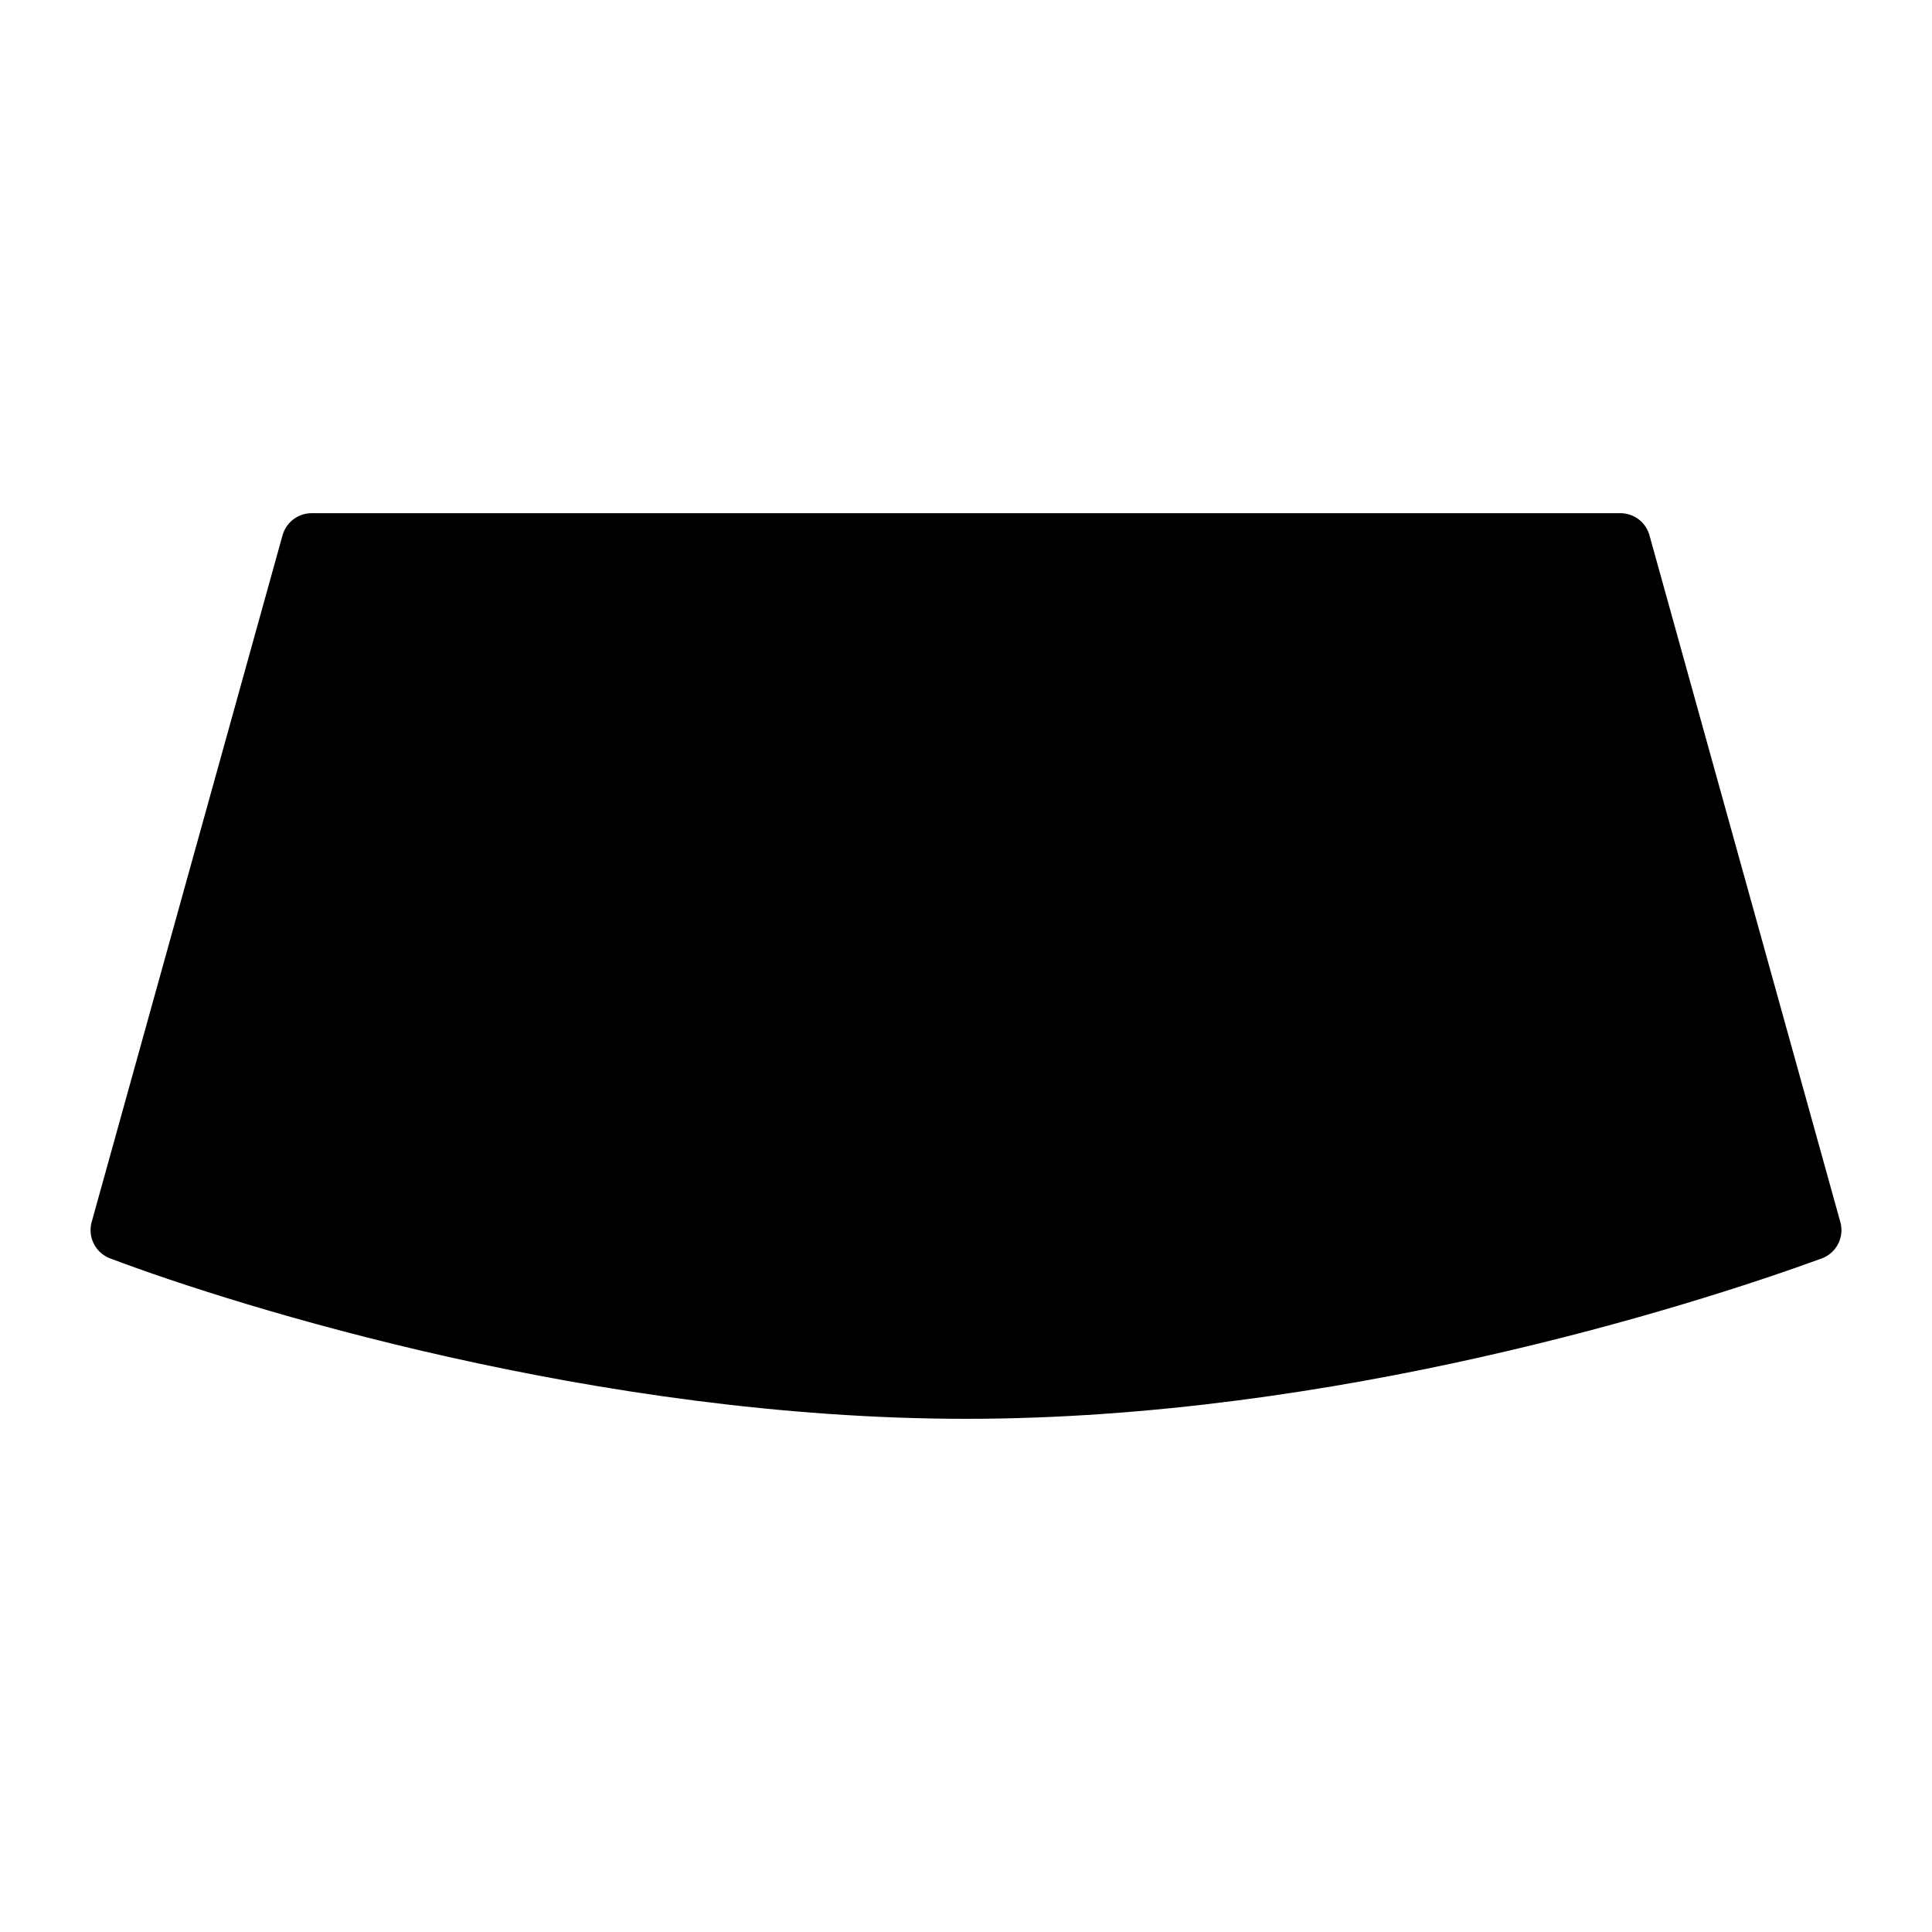
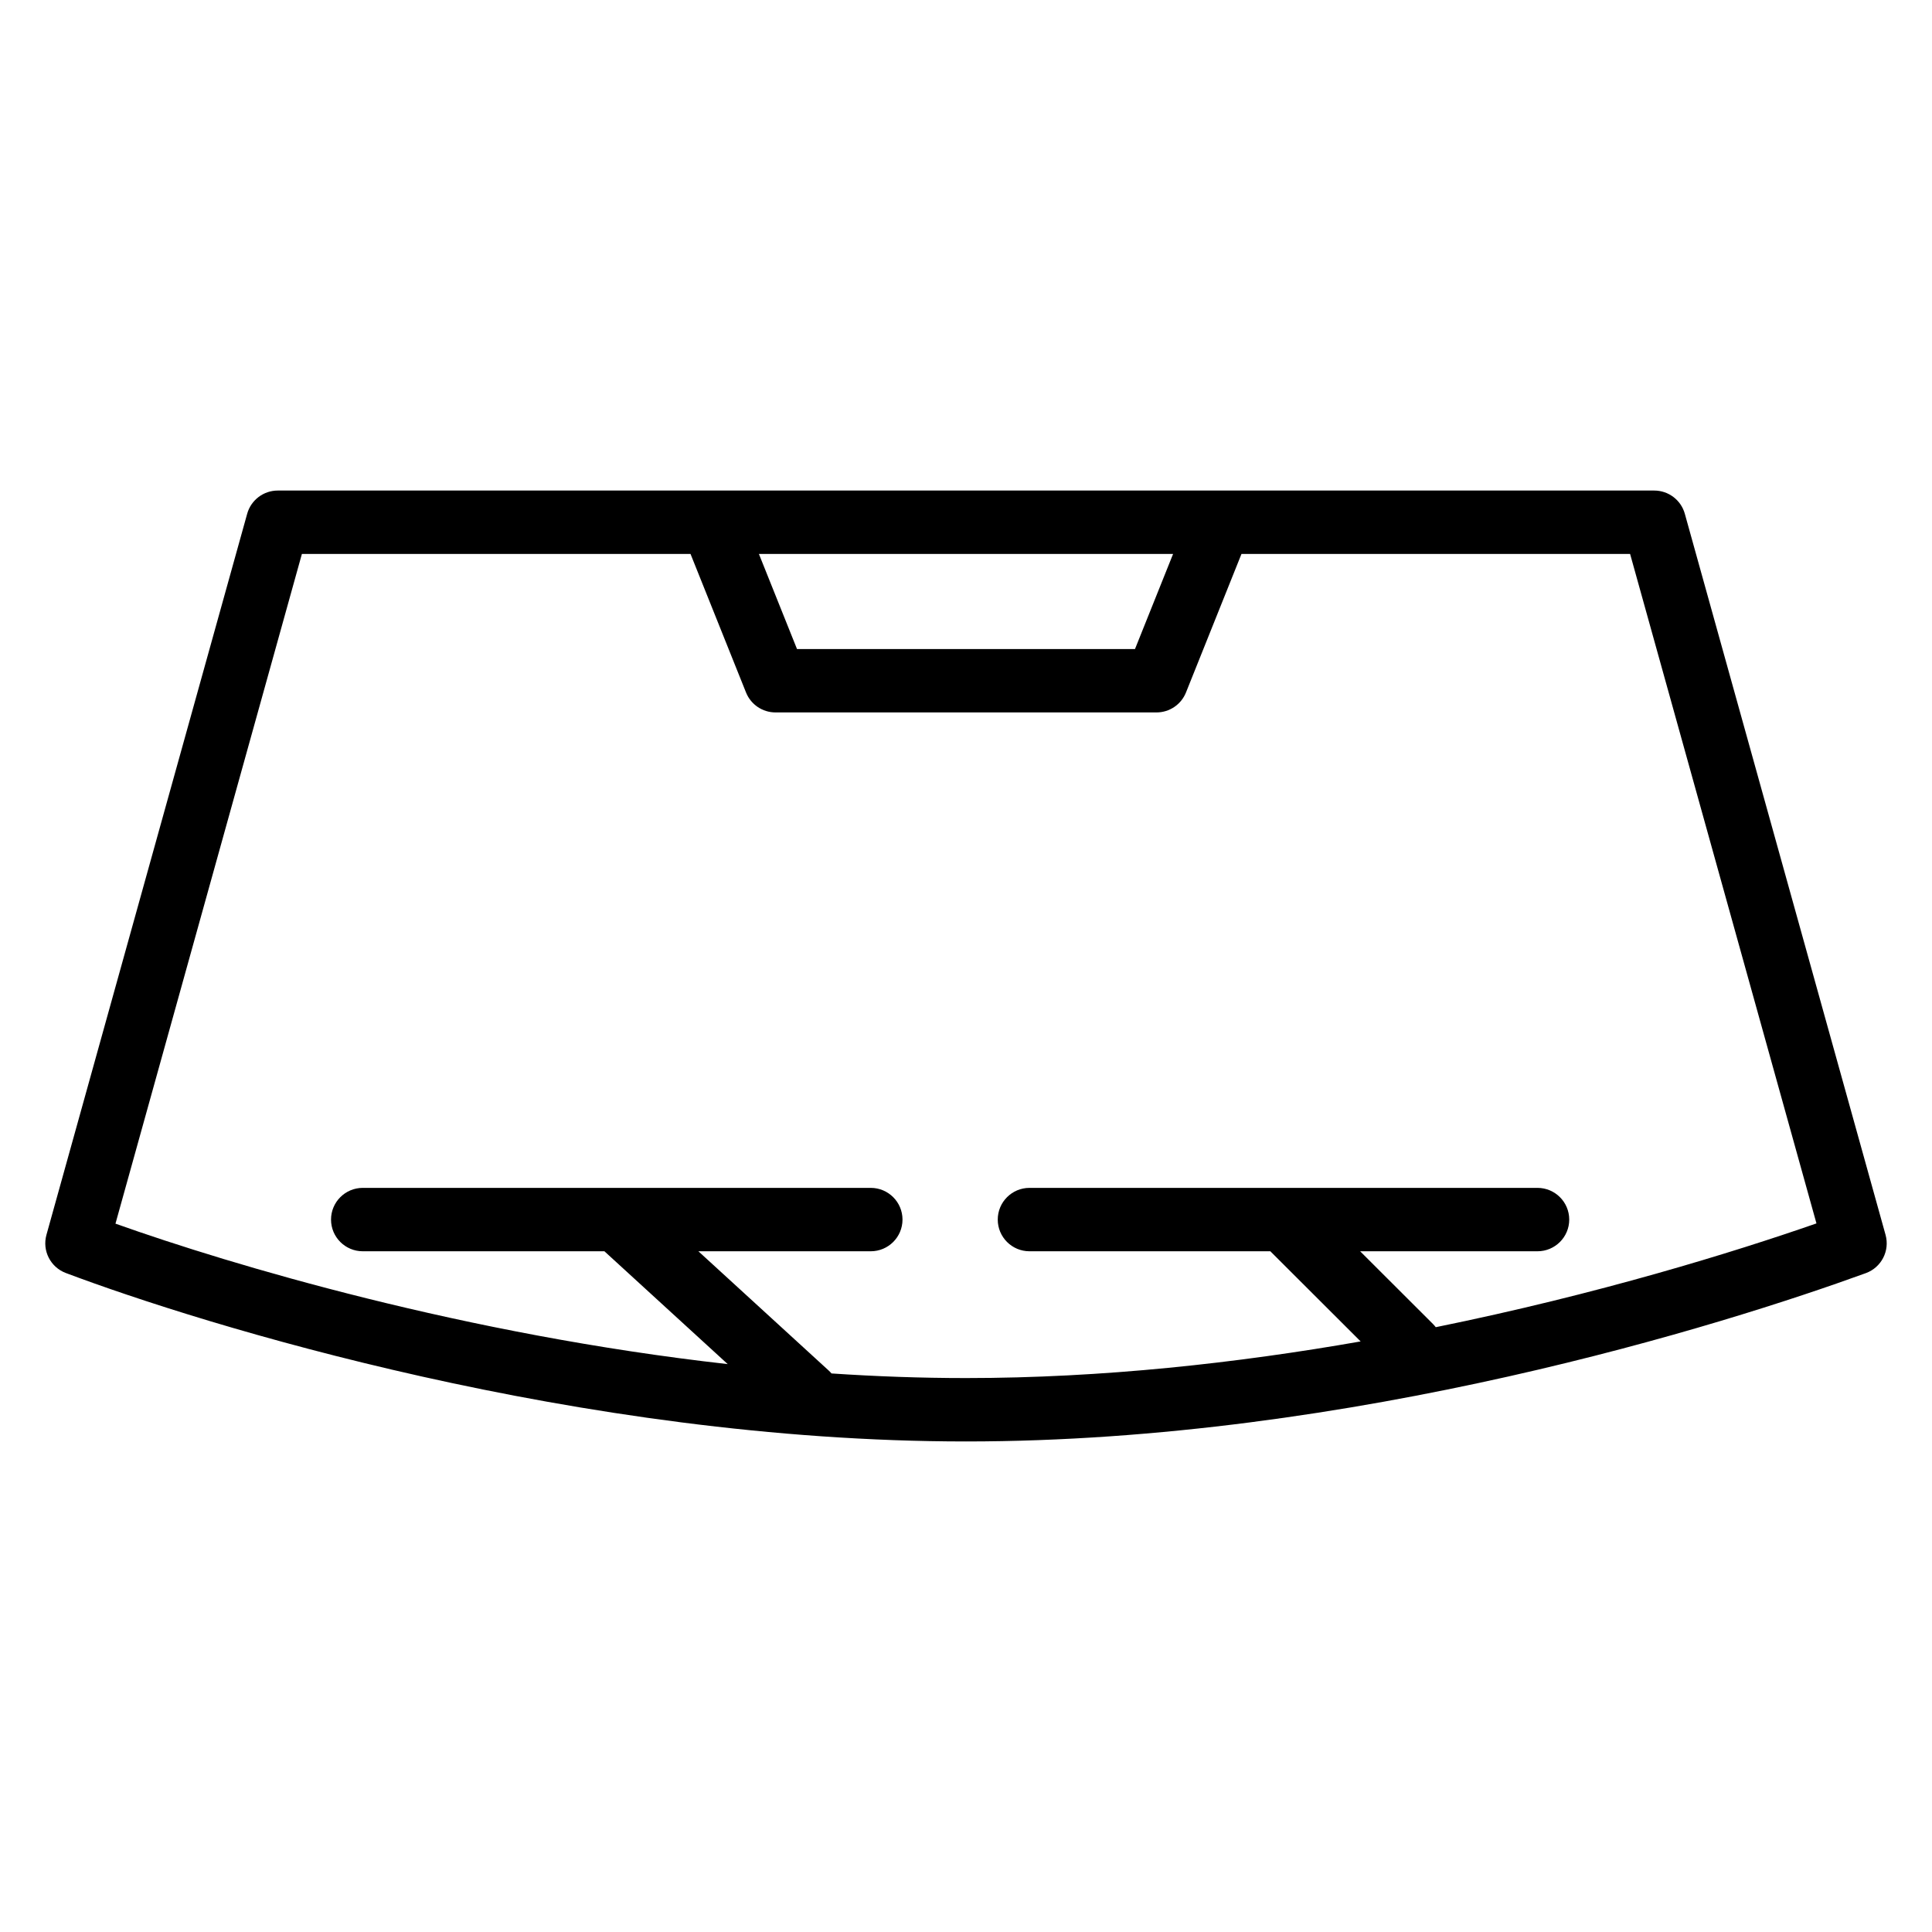
- <svg xmlns="http://www.w3.org/2000/svg" width="64" height="64" viewBox="0 0 64 64">
-   <path d="M13 40H21M29 40H21M21 40L27 45.5" stroke-width="2" stroke-linecap="round" />
-   <path d="M34 40H42M50 40H42M42 40L46 44" stroke="black" stroke-width="2" stroke-linecap="round" />
-   <path d="M53.677 18H10.323L4 40.75C8.249 42.354 19.98 46 32 46C44.02 46 55.599 42.354 60 40.75L53.677 18Z" stroke="black" stroke-width="2" stroke-linejoin="round" />
-   <path d="M40 18L38 23H26L24 18" stroke="black" stroke-width="2" stroke-linejoin="round" />
+ <svg xmlns="http://www.w3.org/2000/svg" width="256" height="256" viewBox="0 0 256 256">
+   <path fill-rule="evenodd" clip-rule="evenodd" d="M32.753 68.075C33.259 66.258 34.916 65 36.806 65H219.194C221.084 65 222.741 66.258 223.247 68.075L249.846 163.625C250.433 165.737 249.296 167.945 247.233 168.696C228.537 175.5 179.285 191 128 191C76.726 191 26.838 175.507 8.722 168.679C6.685 167.912 5.571 165.719 6.154 163.625L32.753 68.075ZM40.003 73.4L15.3 162.14C30.775 167.647 61.635 176.843 96.426 180.752L80.088 165.8H48.069C45.746 165.8 43.863 163.92 43.863 161.6C43.863 159.28 45.746 157.4 48.069 157.4H115.379C117.703 157.4 119.586 159.28 119.586 161.6C119.586 163.92 117.703 165.8 115.379 165.8H92.539L109.808 181.604C109.942 181.726 110.065 181.855 110.179 181.989C116.07 182.383 122.028 182.6 128 182.6C146.1 182.6 163.98 180.606 180.291 177.746L168.326 165.8H136.414C134.09 165.8 132.207 163.92 132.207 161.6C132.207 159.28 134.09 157.4 136.414 157.4H203.724C206.047 157.4 207.931 159.28 207.931 161.6C207.931 163.92 206.047 165.8 203.724 165.8H180.225L189.871 175.43C190.008 175.567 190.133 175.711 190.247 175.86C211.756 171.488 229.749 165.917 240.69 162.107L215.997 73.4H164.503L157.147 91.76C156.508 93.354 154.961 94.4 153.241 94.4H102.759C101.039 94.4 99.492 93.354 98.853 91.76L91.497 73.4H40.003ZM100.559 73.4L105.607 86H150.393L155.441 73.4H100.559Z" />
</svg>
